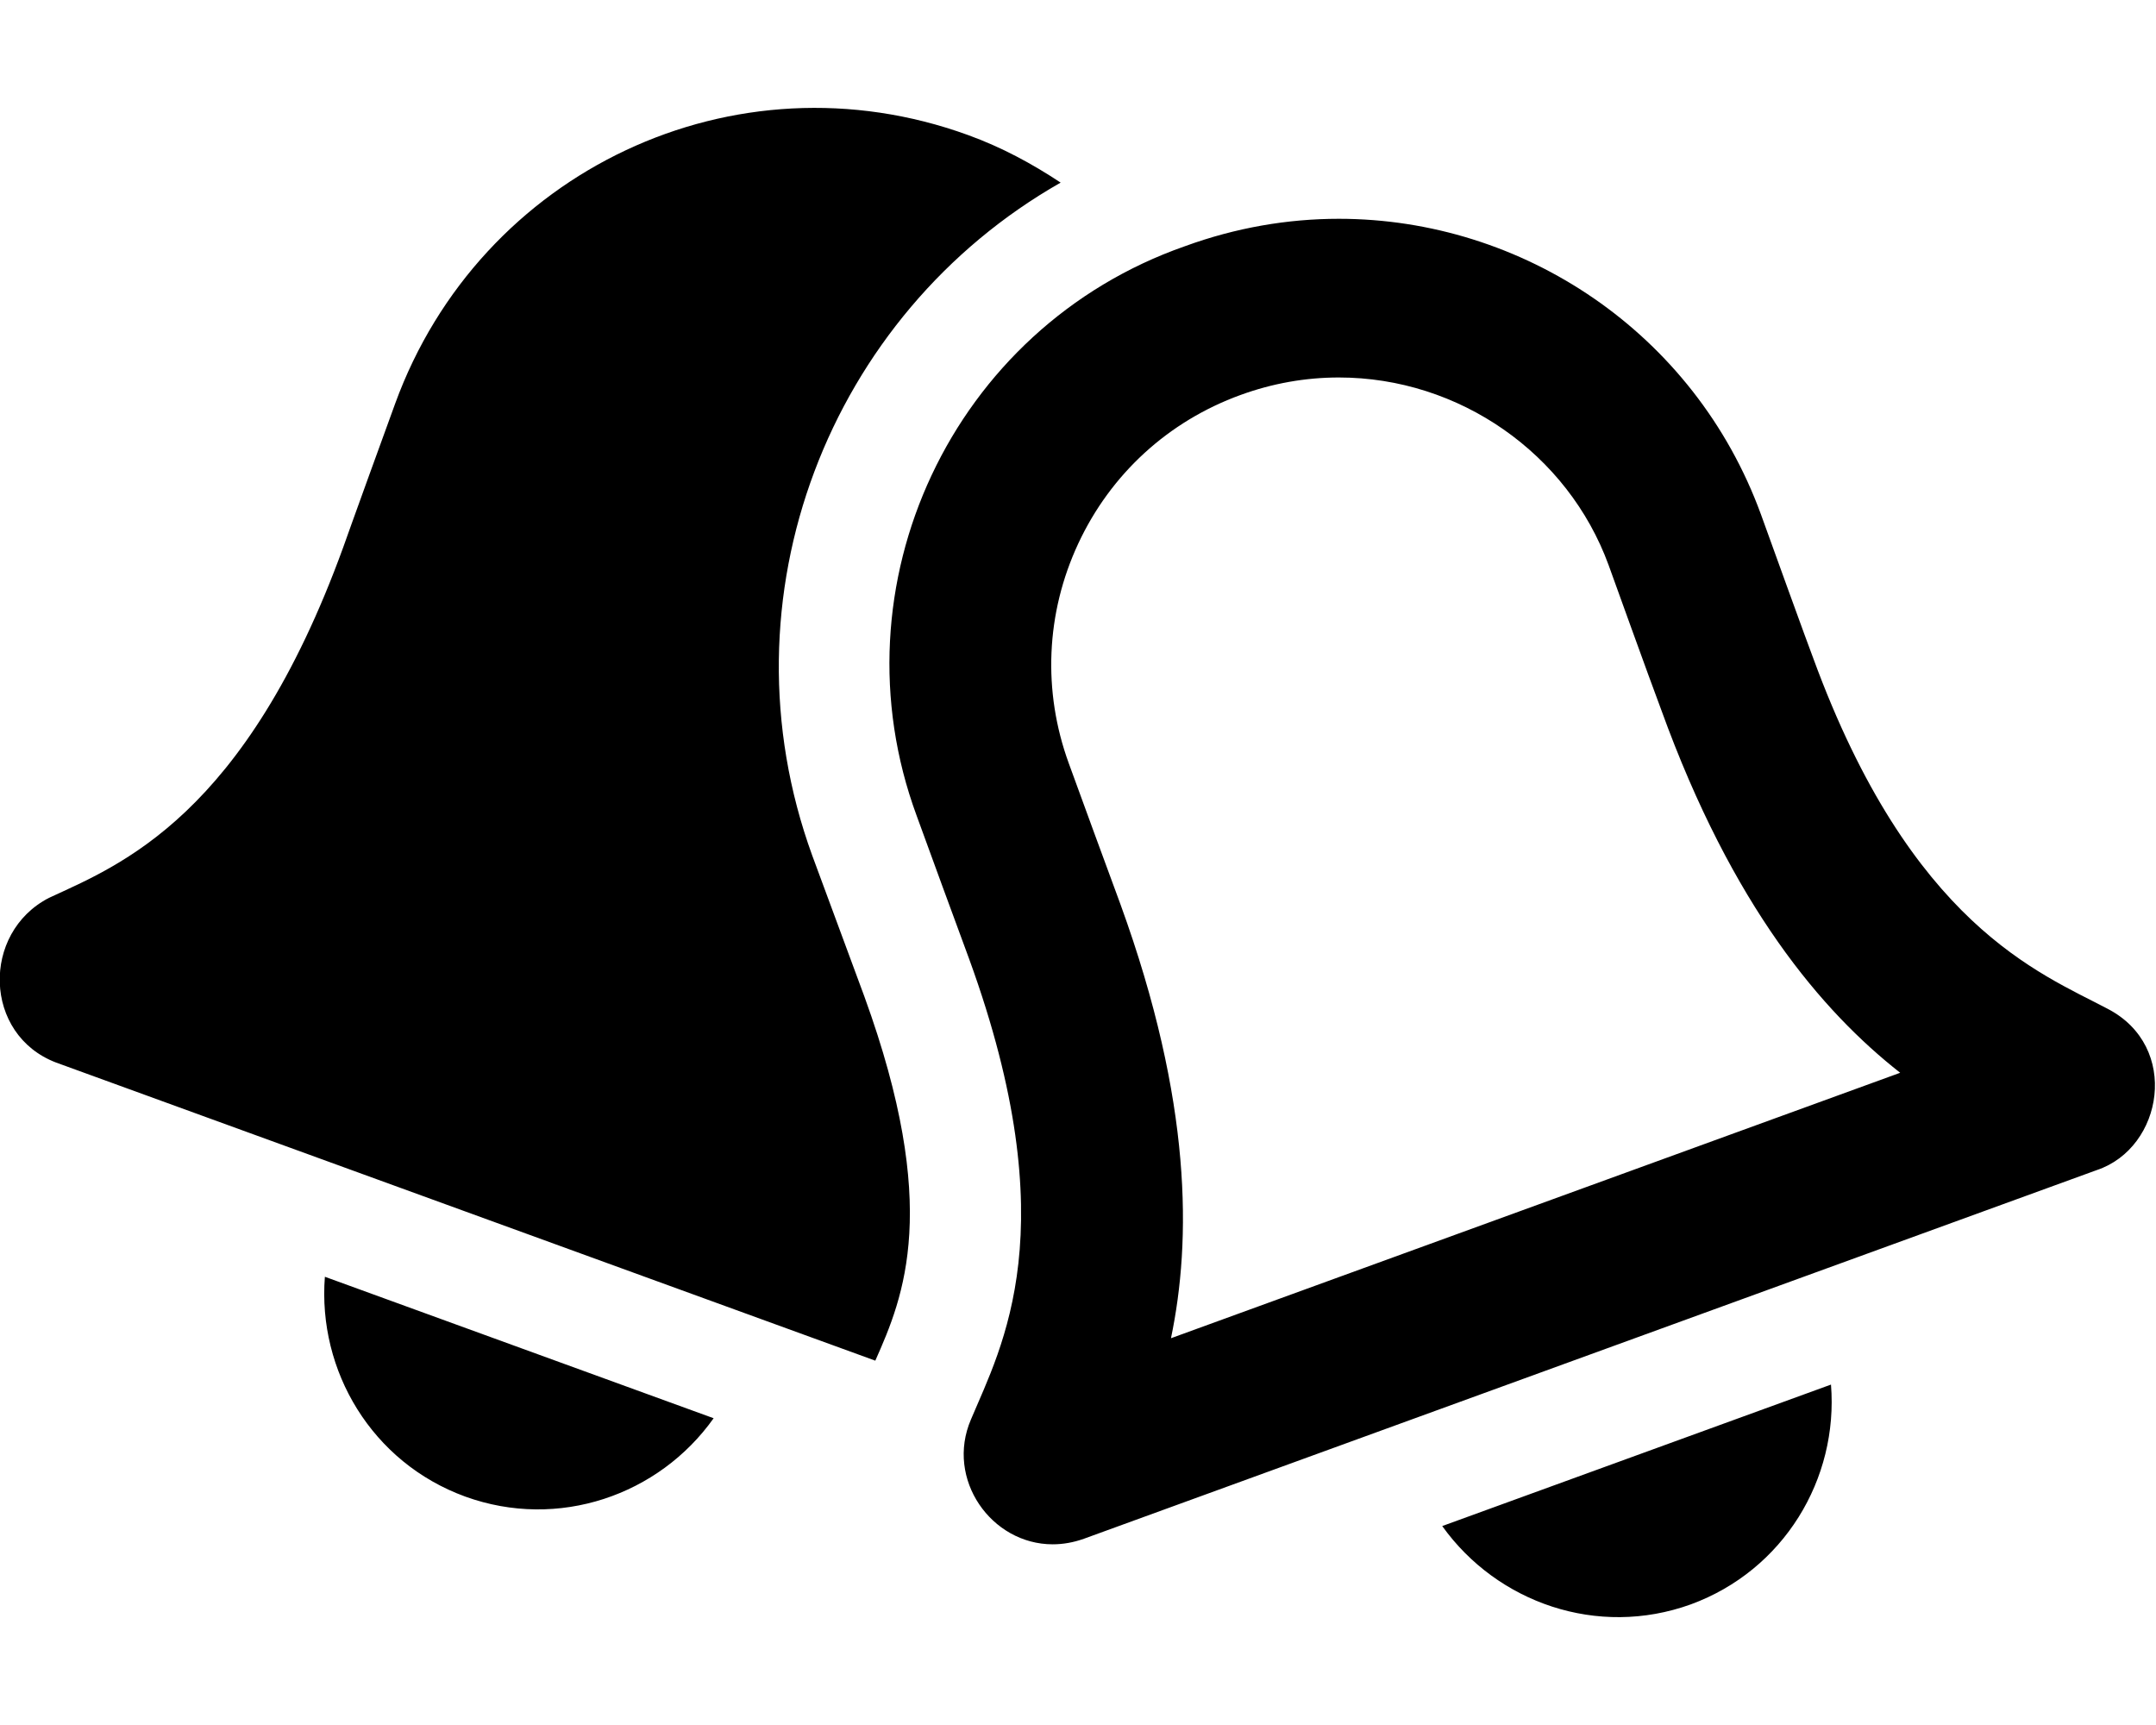
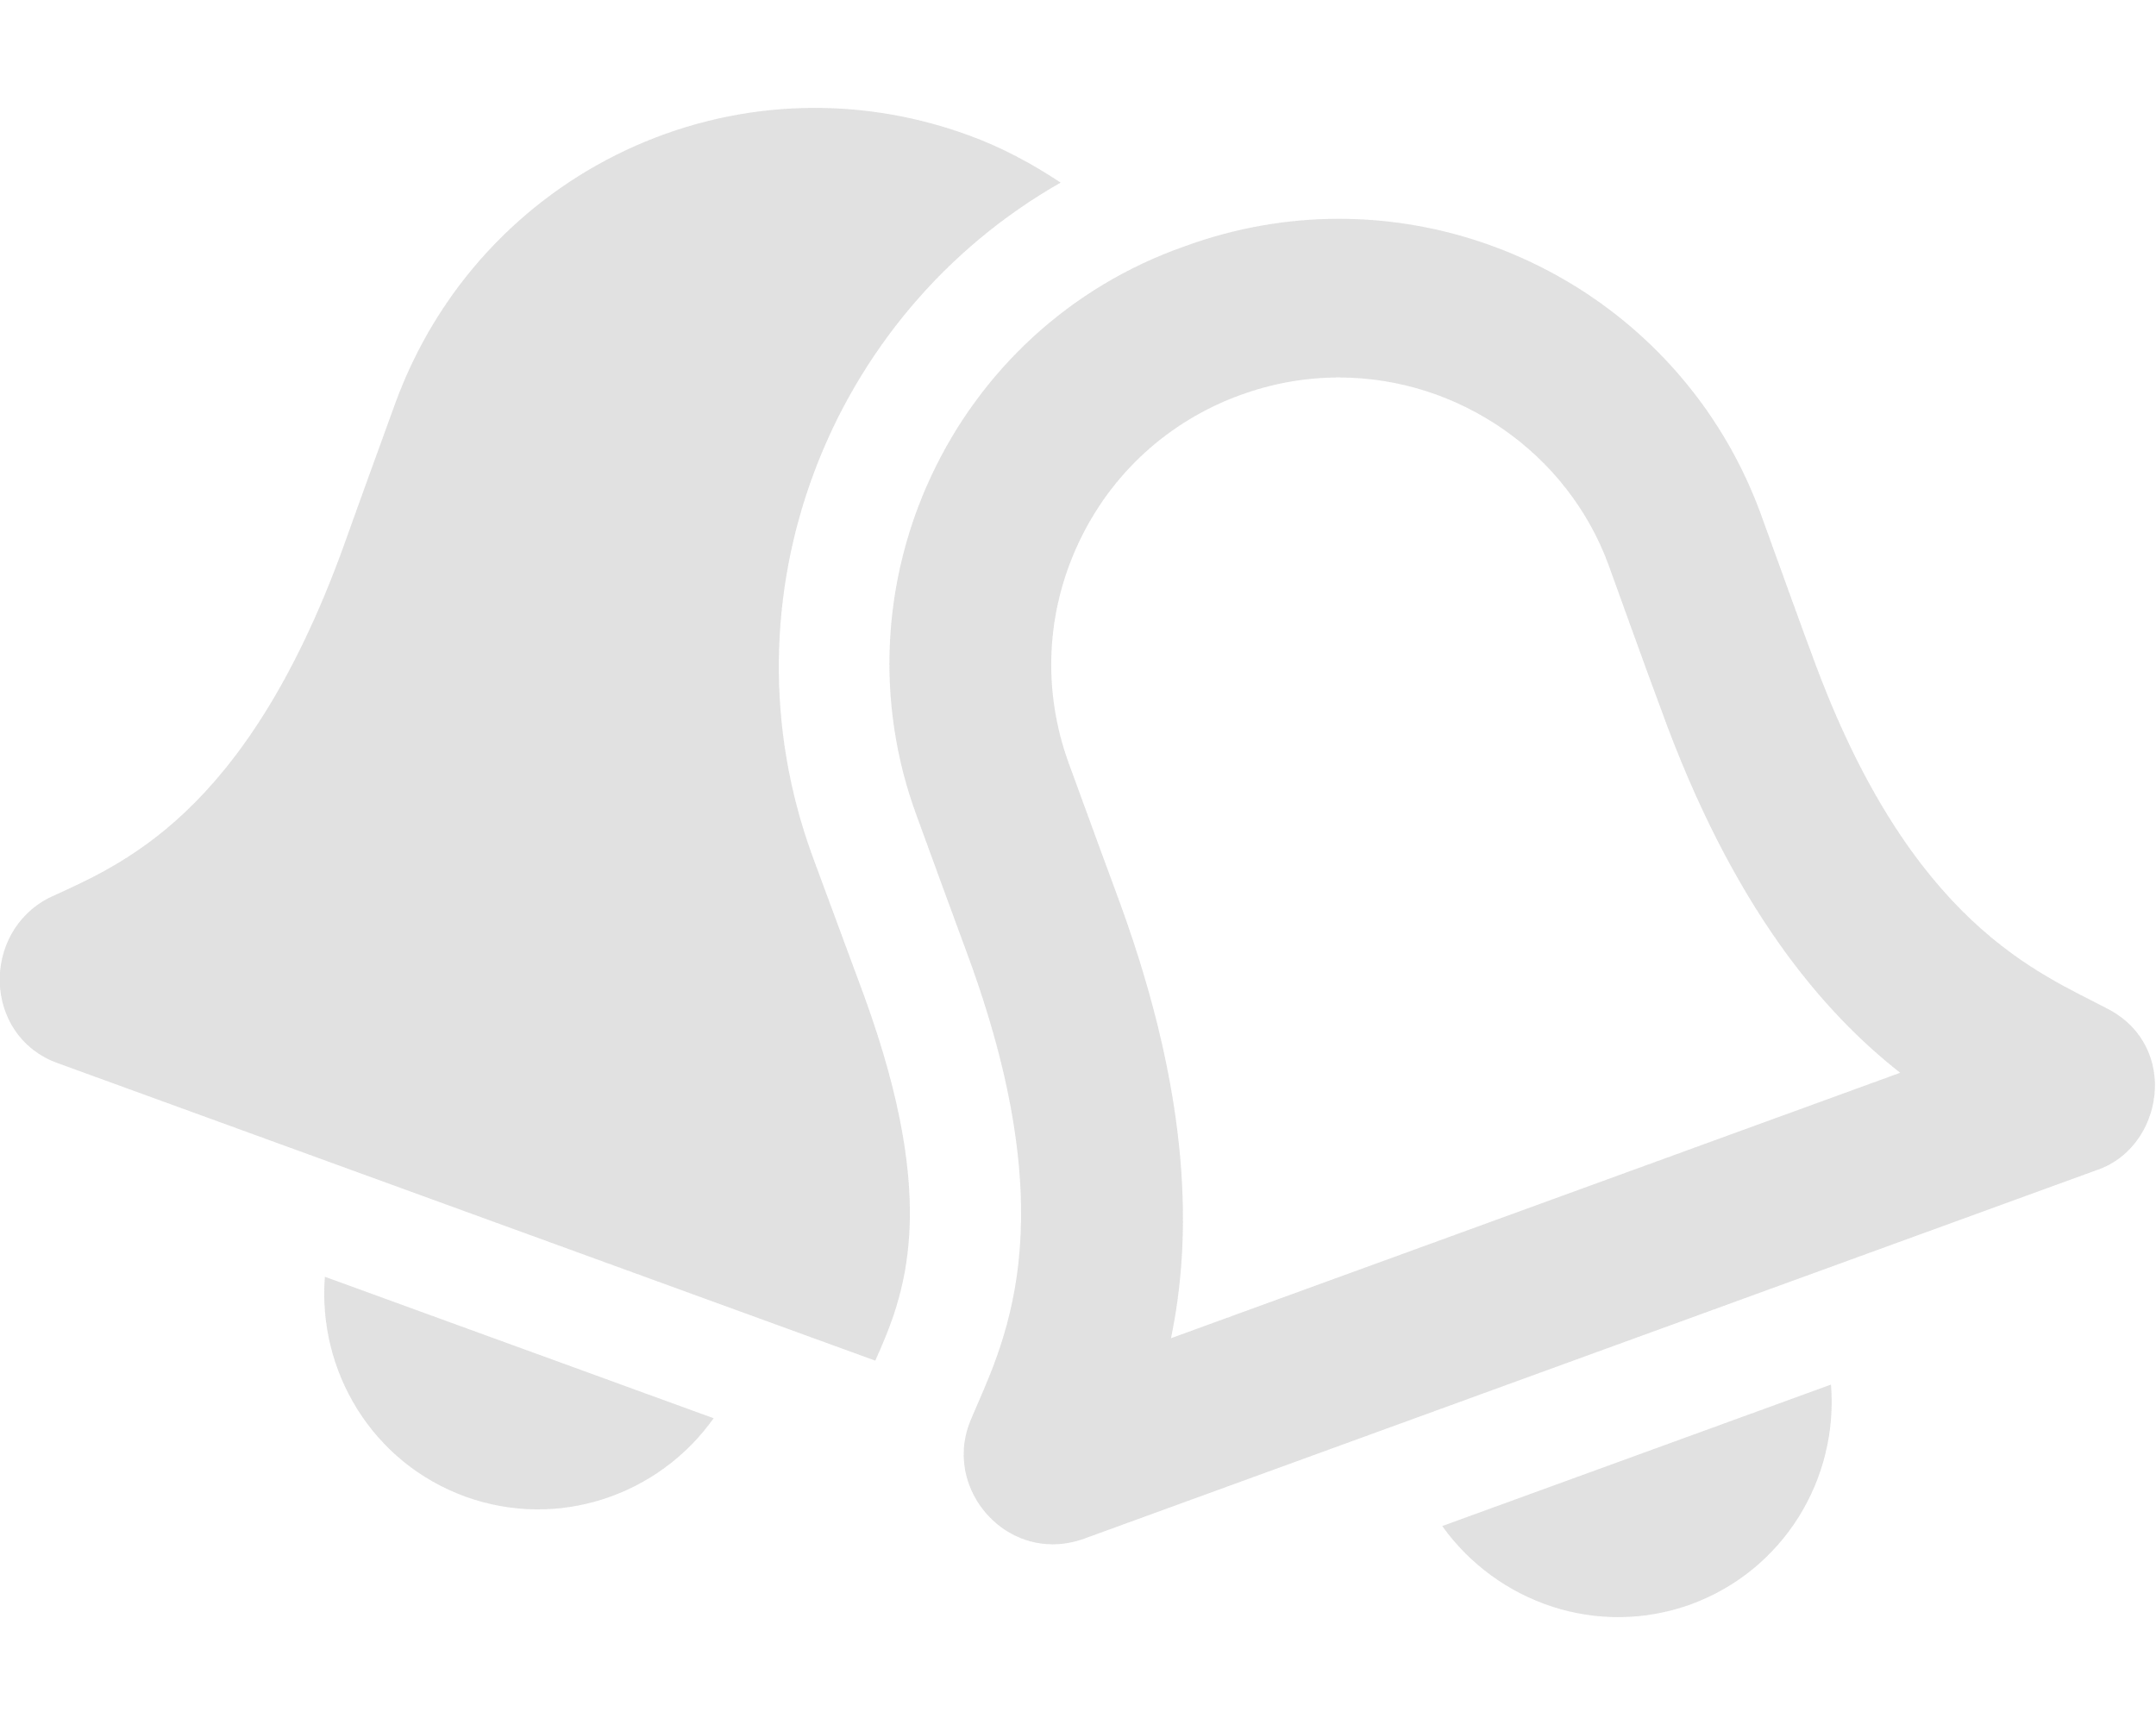
- <svg xmlns="http://www.w3.org/2000/svg" viewBox="0 0 640 512">
+ <svg xmlns="http://www.w3.org/2000/svg" filter="invert(81%) sepia(4%) saturate(6%) hue-rotate(360deg) brightness(95%) contrast(89%)" viewBox="0 0 640 512">
  <path d="M241.1 253.9c-27.87-76.61 4.999-160.6 73.75-199.7c-8.5-5.621-17.5-10.5-27.5-14.12C218.1 14.91 142.5 50.66 117.3 119.8C116.5 121.9 102.6 160.3 101.9 162.4c-29.12 80.11-66.37 94.36-87.37 104.1c-20.12 10.37-19.5 40.62 2.1 48.87l243.2 88.49c8.498-19.12 19.5-45.49-3.25-108.1L241.1 253.9zM138.1 444.2c27.62 10 57.5-.372 73.74-23.25l-115.4-41.99C94.26 406.9 110.4 434.1 138.1 444.2zM501.9 476.2c27.62-10.12 43.87-37.24 41.62-65.24l-115.4 41.99C444.4 475.7 474.2 486.2 501.9 476.2zM625.6 299.4c-20.1-10.62-58.37-24.88-87.37-104.1c-.875-2.125-14.75-40.5-15.5-42.62c-19.75-54.07-70.87-87.74-125.3-87.74c-15.16 0-30.58 2.63-45.65 8.126C282.6 97.25 246.9 173.8 272.1 242.1c.75 2.121 14.75 40.37 15.62 42.62c29.12 80.11 9.625 114.9 .5 136.6c-7.615 17.7 6.032 37.05 24.27 37.05c3.018 0 6.157-.53 9.351-1.682l300.6-109.4C642.1 340.7 647.3 310.6 625.6 299.4zM347.6 397.2c6.029-28.89 6.381-69.96-15-128.8c-1.322-3.484-14.19-38.64-15.34-41.85c-7.807-21.41-6.805-44.57 2.82-65.22c9.625-20.64 26.71-36.3 48.15-44.09c9.461-3.449 19.29-5.199 29.21-5.199c35.72 0 67.97 22.58 80.07 55.69c.115 .328 12.21 33.92 15.63 42.98c21.12 58.35 47.69 89.47 70.92 107.7L347.6 397.2z" />
</svg>
